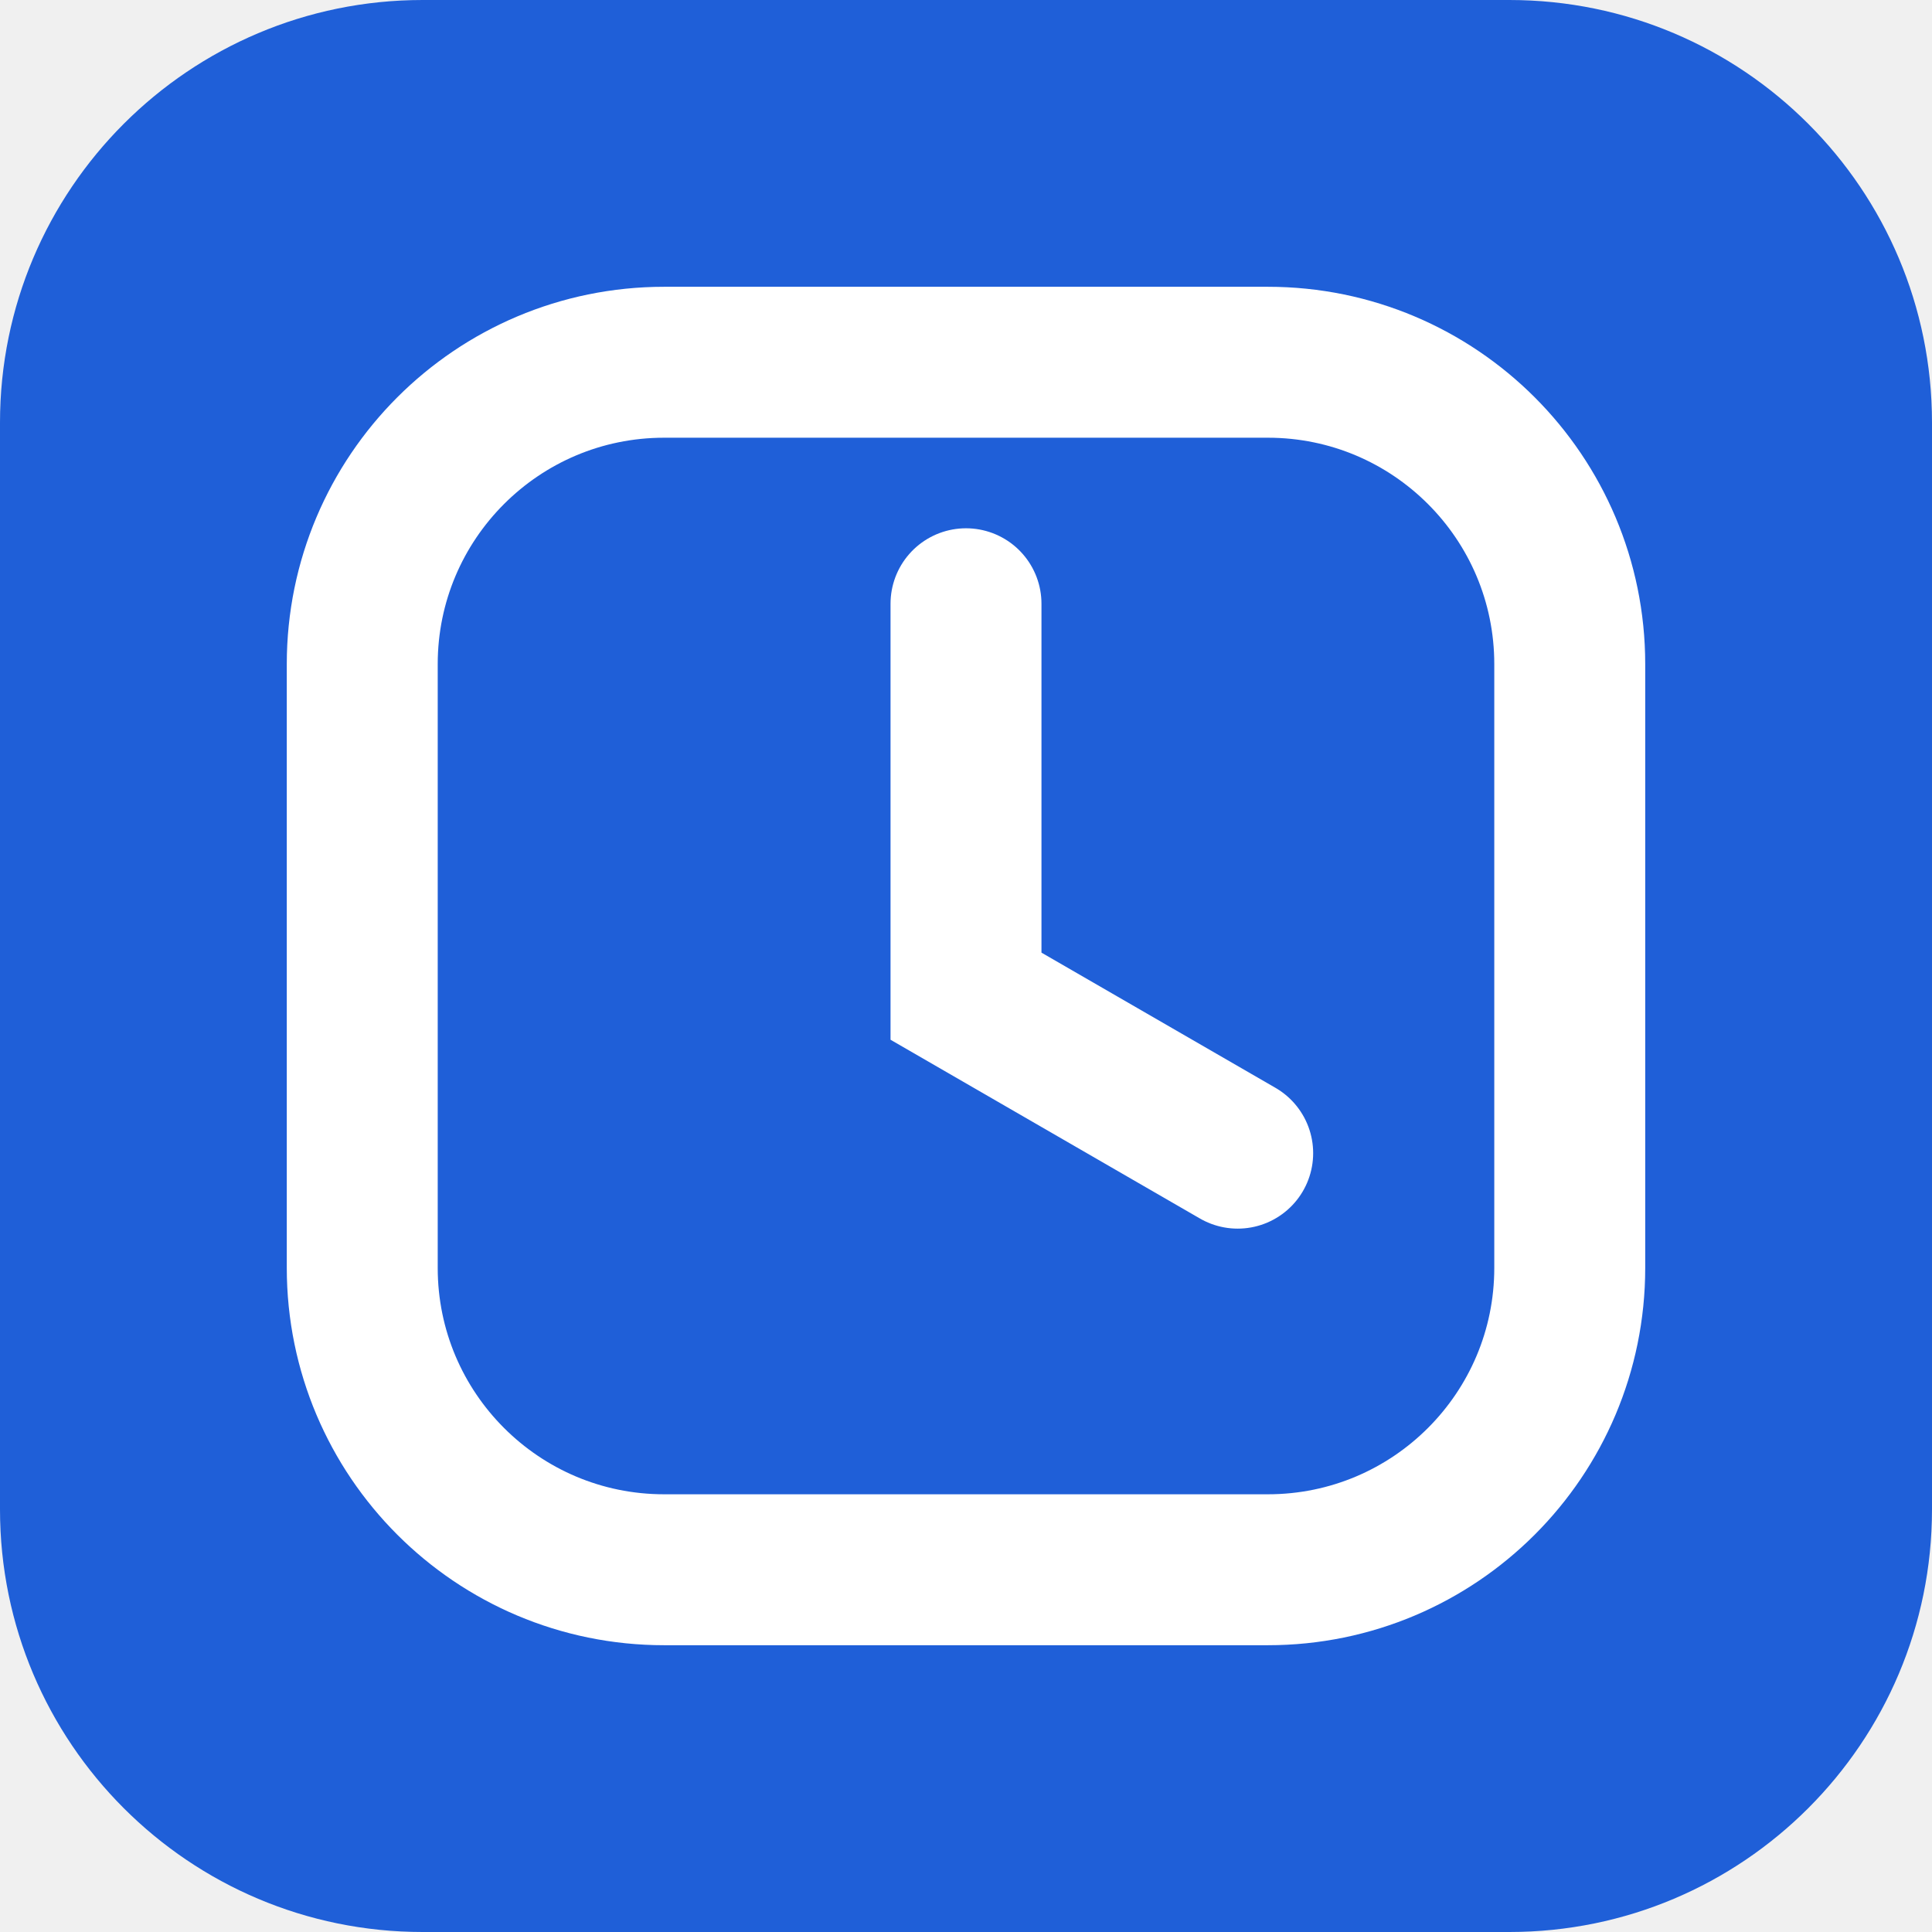
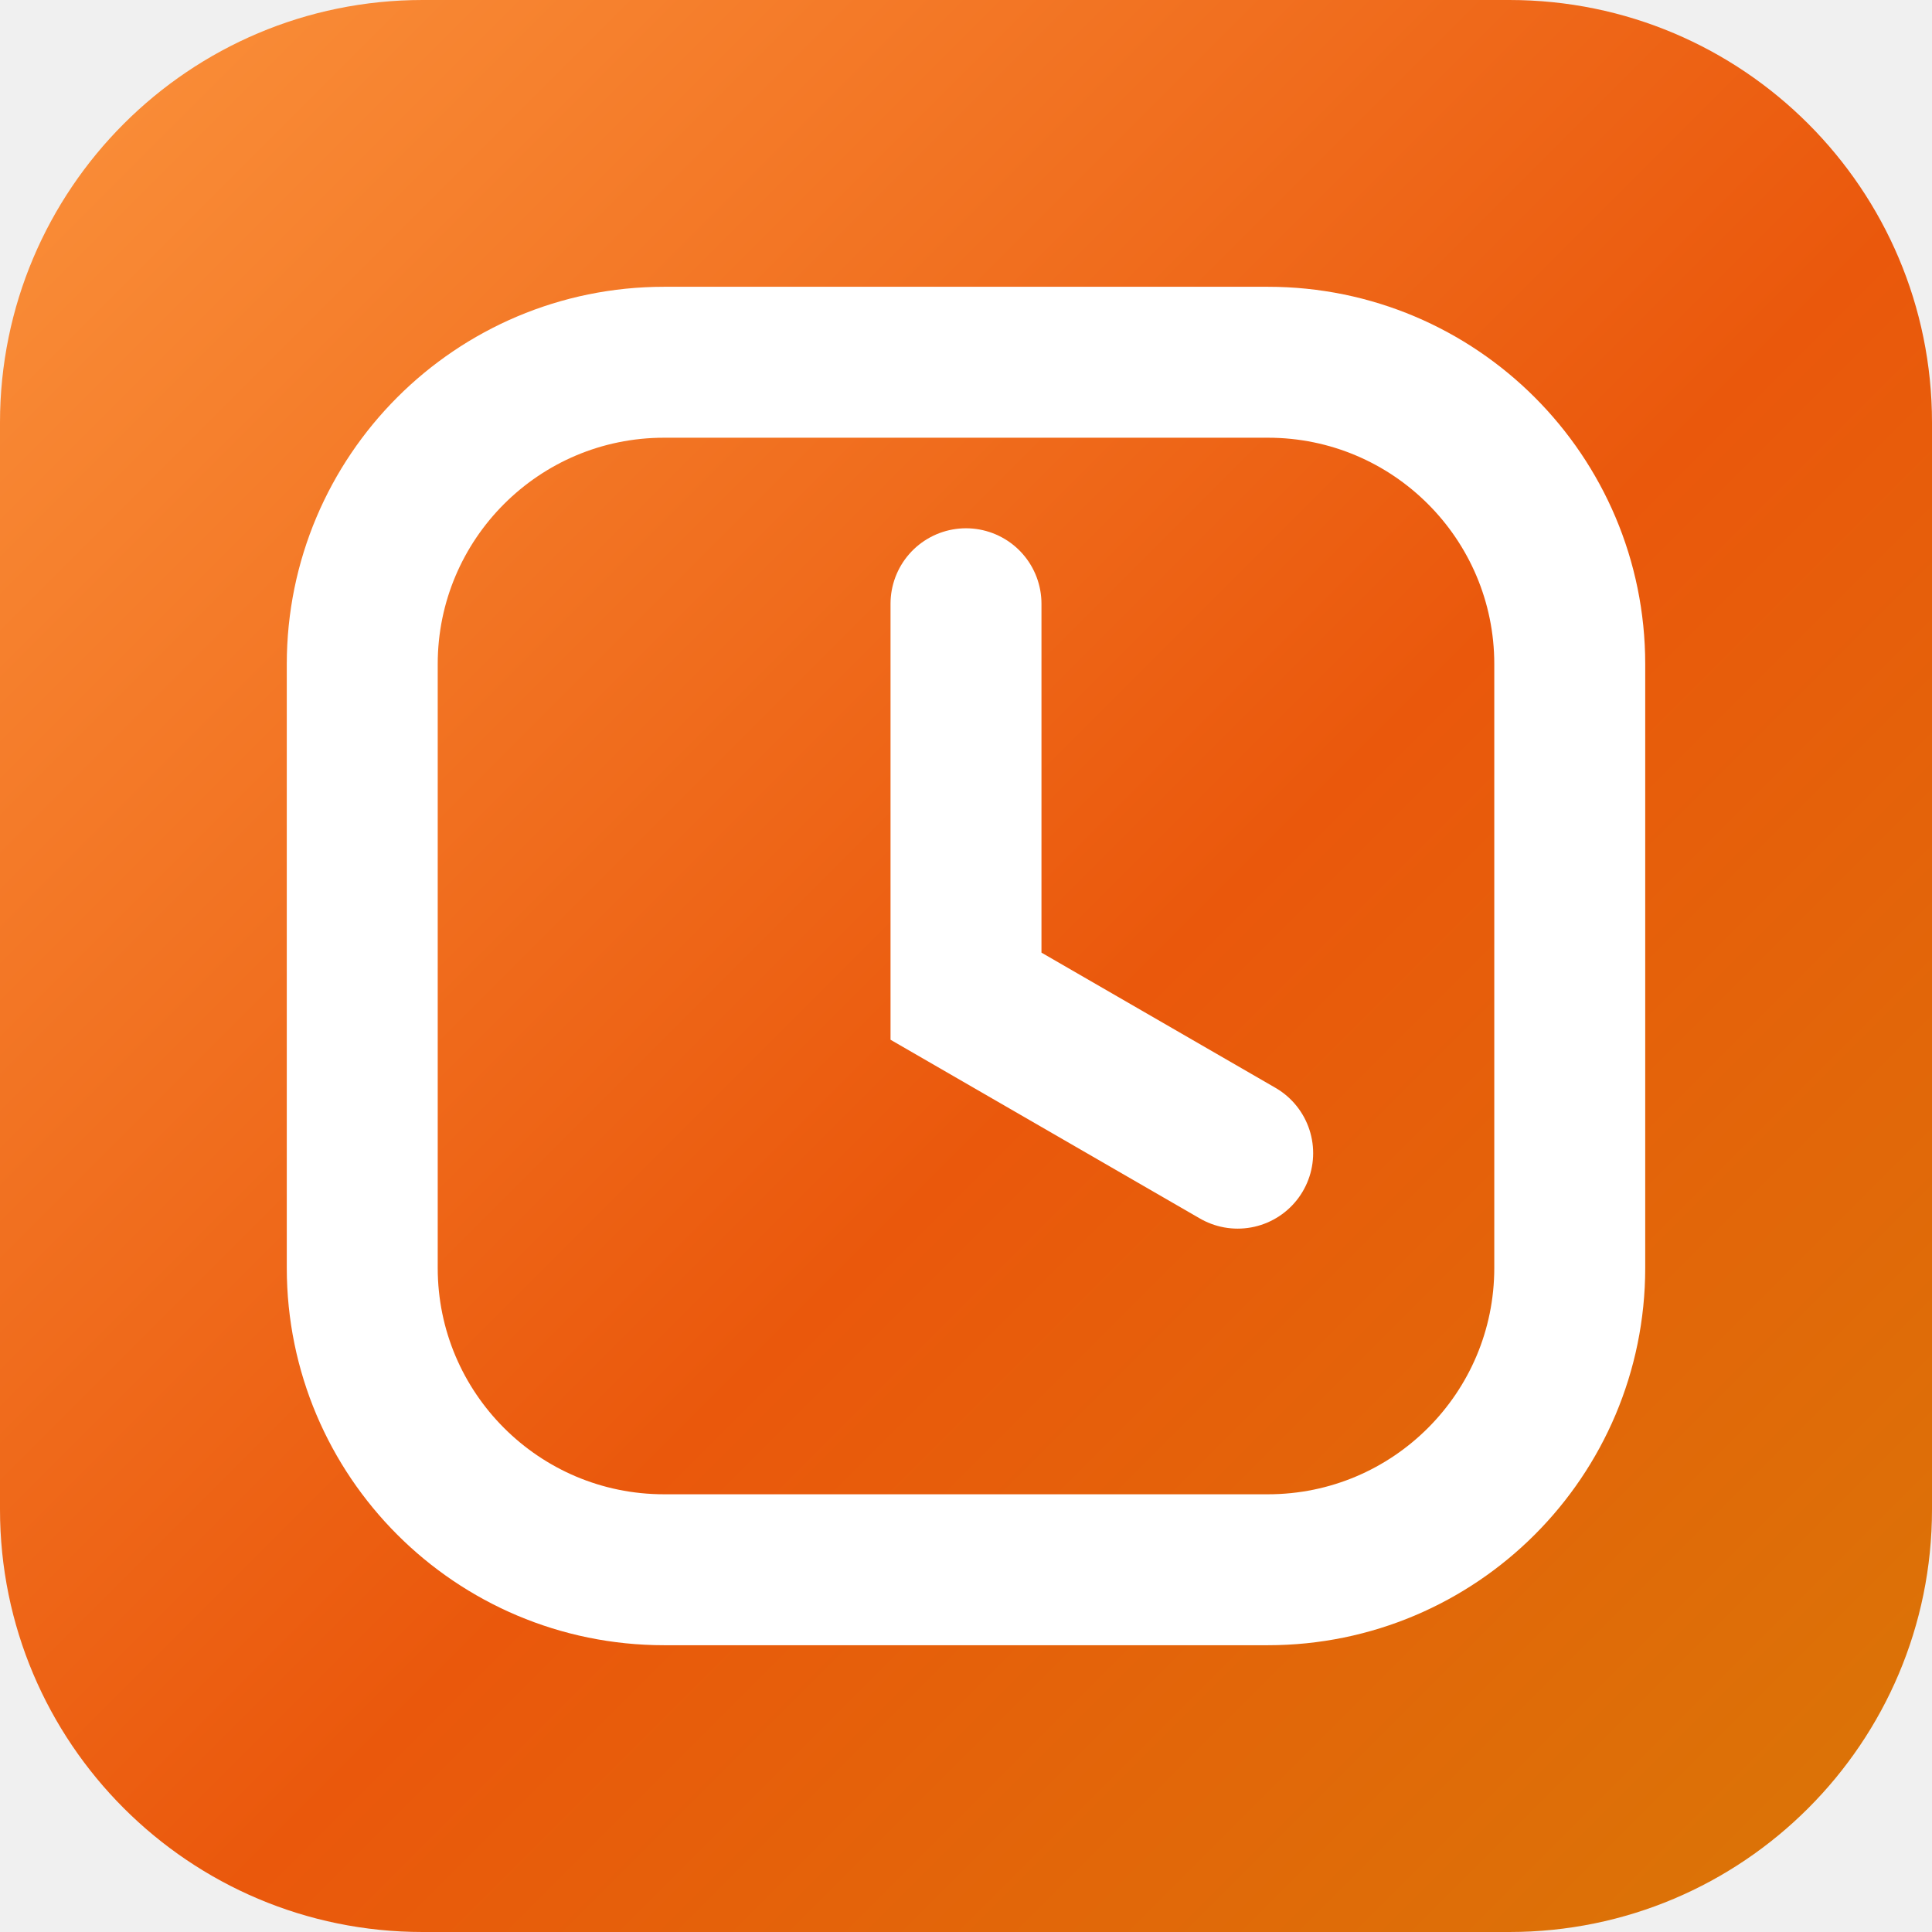
<svg xmlns="http://www.w3.org/2000/svg" viewBox="0 0 32 32">
-   <rect width="32" height="32" rx="7" fill="#1f5fd8" />
+   <defs>
+     <linearGradient id="f" x1="0" y1="0" x2="1" y2="1">
+       <stop offset="0" stop-color="#fb923c" />
+       <stop offset="0.55" stop-color="#ea580c" />
+       <stop offset="1" stop-color="#d97706" />
+     </linearGradient>
+   </defs>
+   <rect width="32" height="32" rx="7" fill="url(#f)" />
  <rect x="6" y="6" width="20" height="20" rx="5" fill="none" stroke="#fff" stroke-width="2.5" />
  <path d="M16 10v6.5l4.5 2.6" fill="none" stroke="#fff" stroke-width="2.5" stroke-linecap="round" />
</svg>
